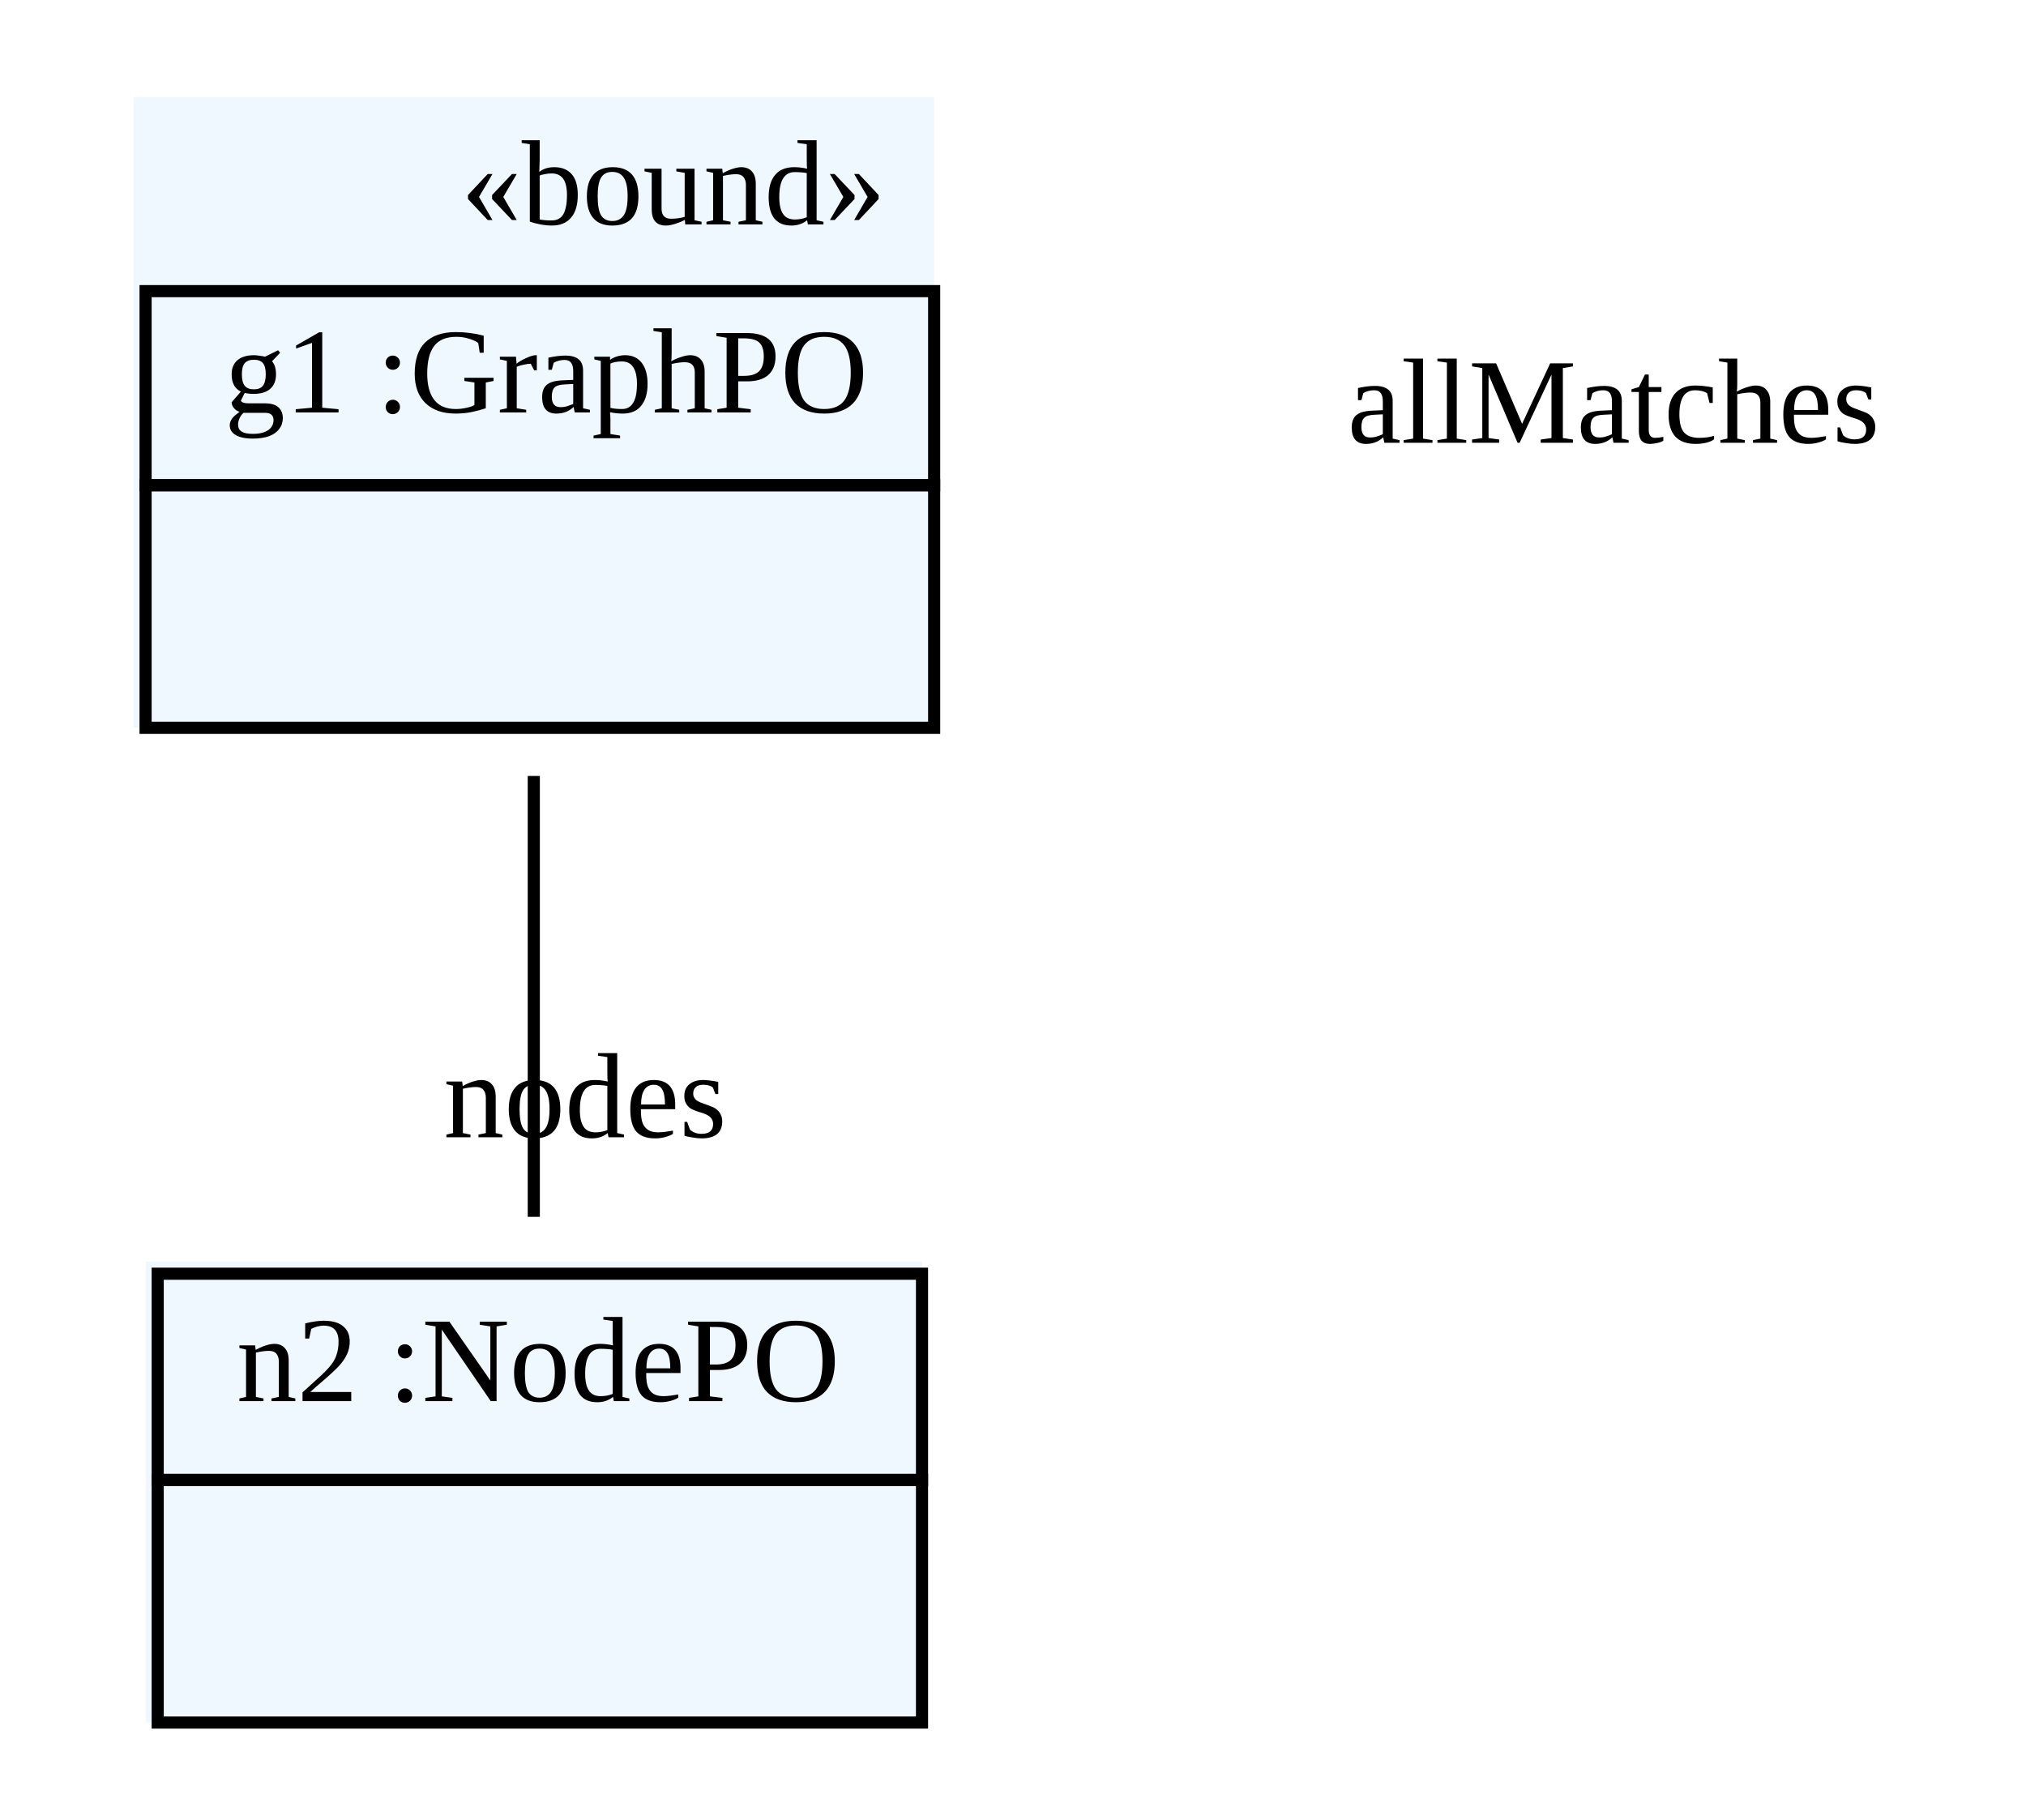
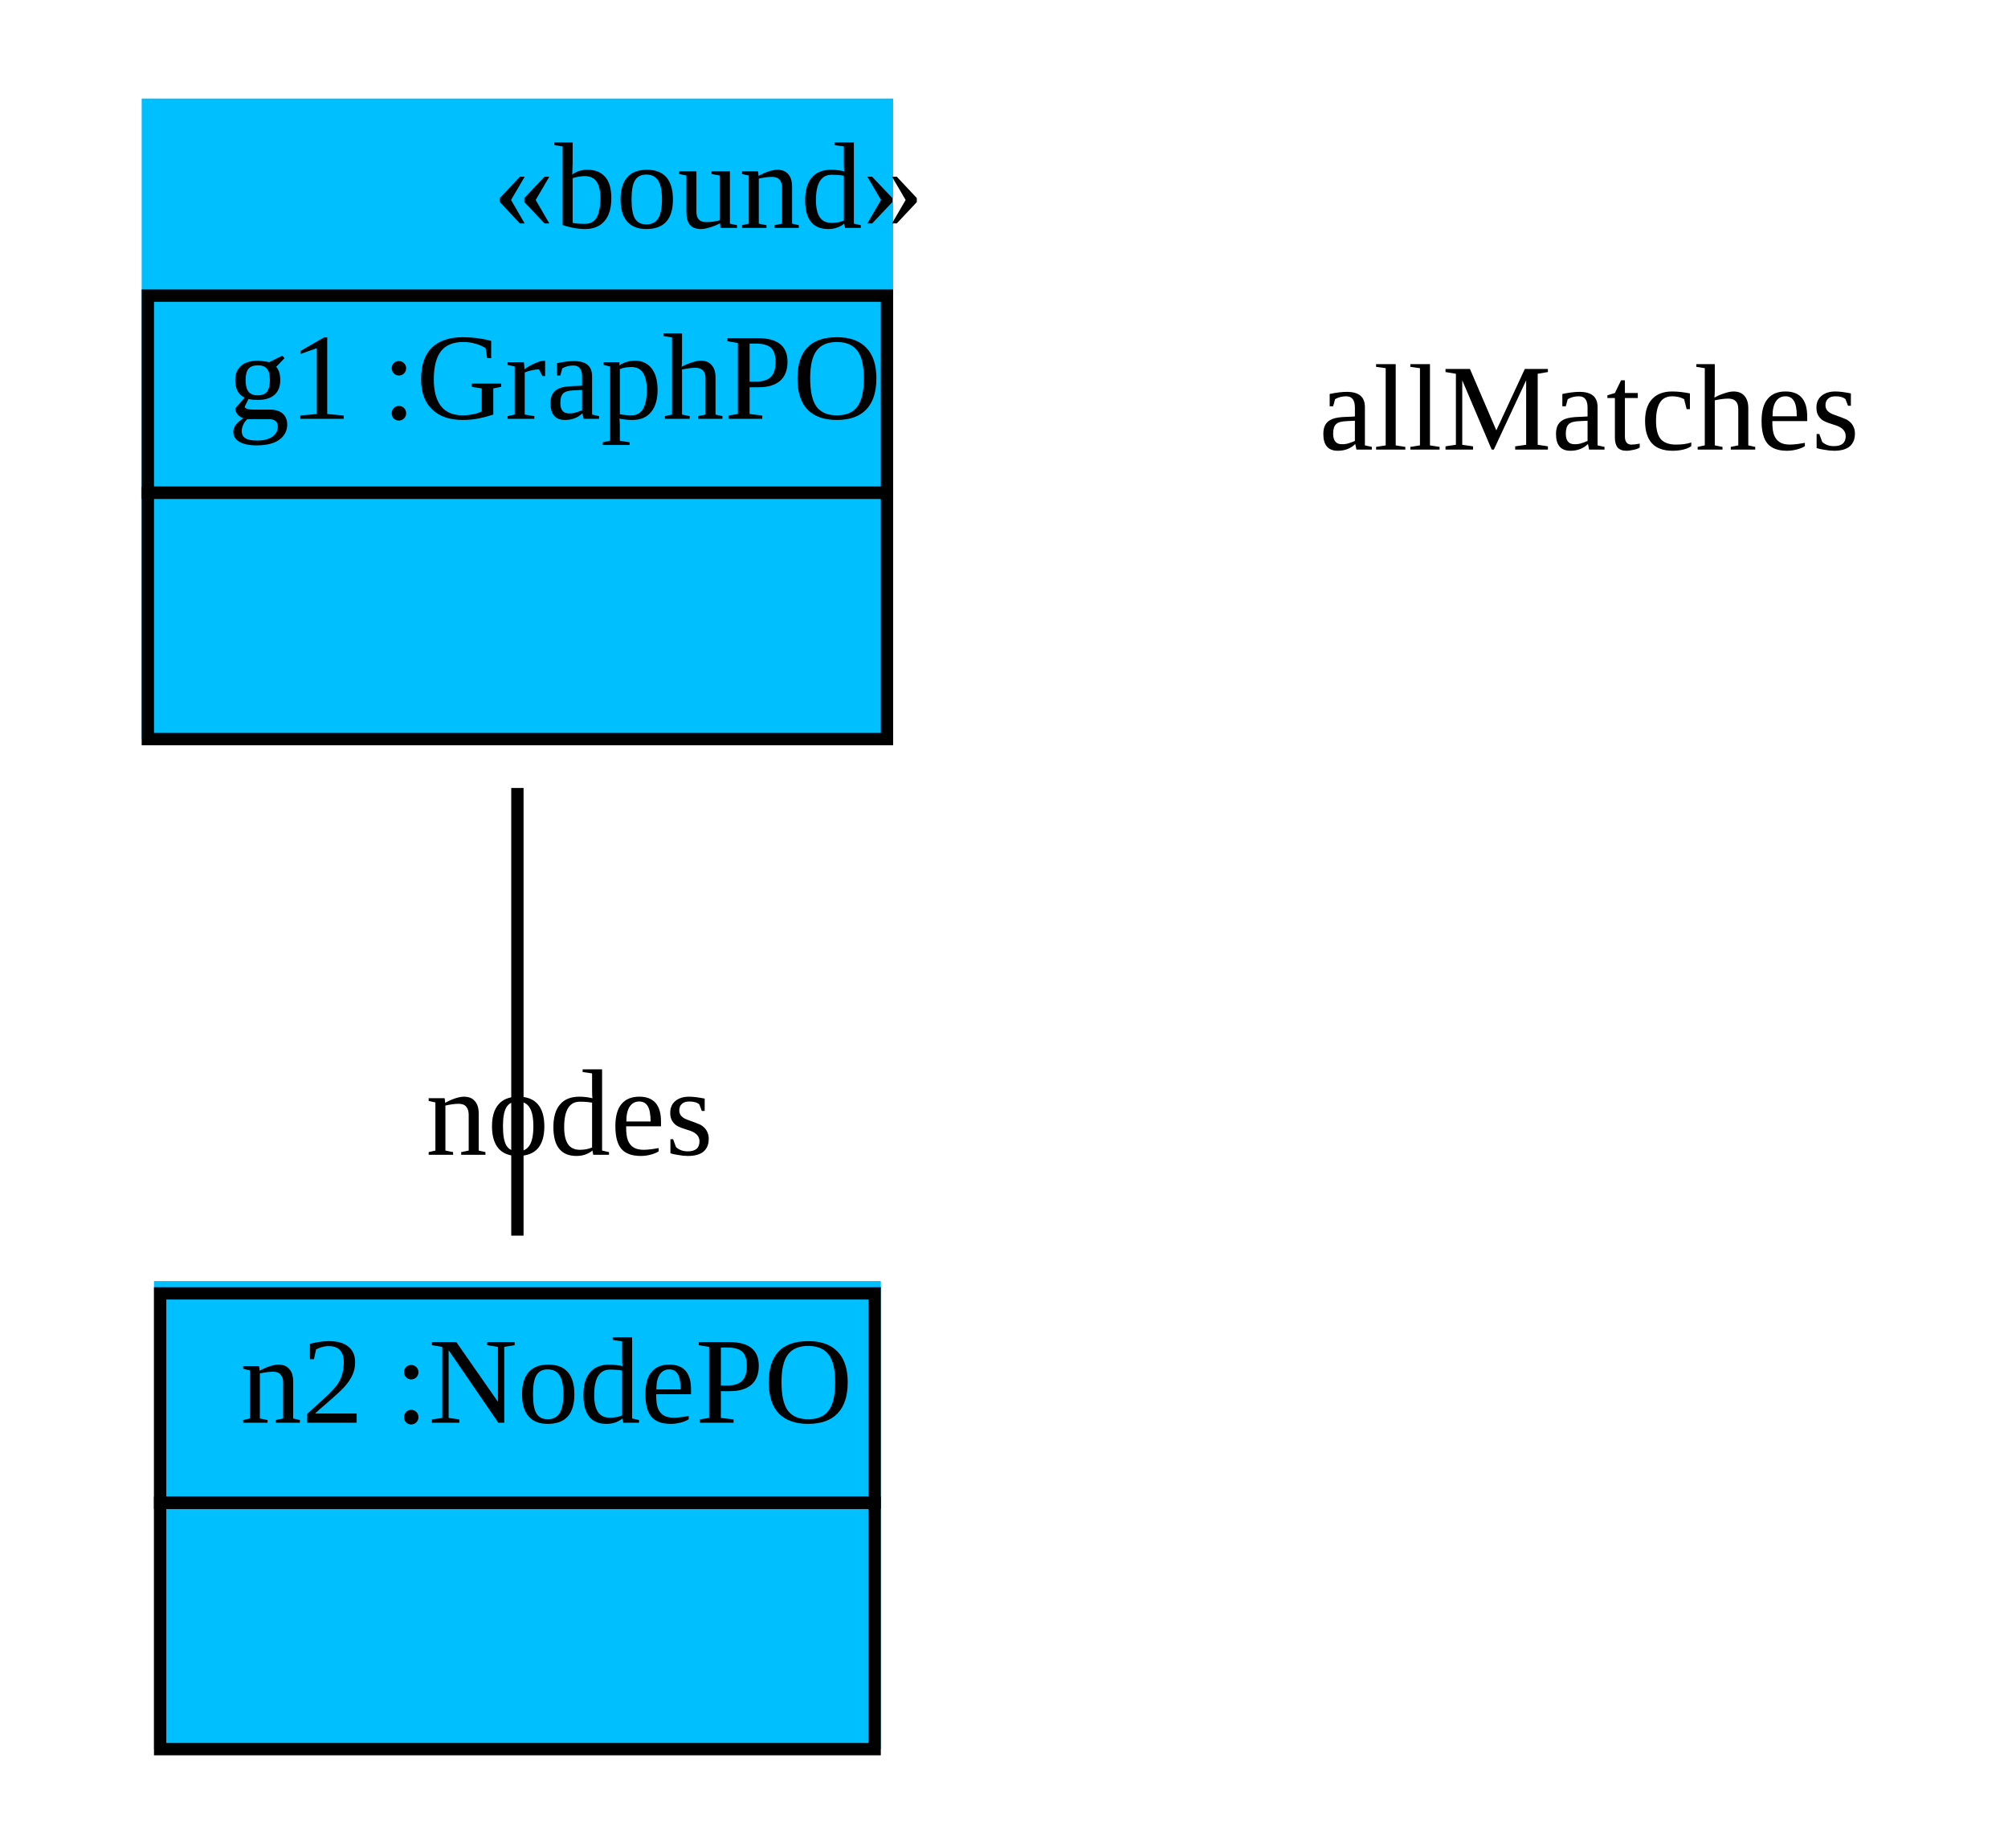
- <svg xmlns="http://www.w3.org/2000/svg" width="167pt" height="150pt" viewBox="0.00 0.00 167.00 150.00">
+ <svg xmlns="http://www.w3.org/2000/svg" width="163pt" height="150pt" viewBox="0.00 0.00 163.00 150.00">
  <g id="graph1" class="graph" transform="scale(1 1) rotate(0) translate(4 146)">
-     <polygon fill="white" stroke="white" points="-4,5 -4,-146 164,-146 164,5 -4,5" />
+     <polygon fill="white" stroke="white" points="-4,5 -4,-146 160,-146 160,5 -4,5" />
    <g id="node1" class="node">
-       <polygon fill="aliceblue" stroke="aliceblue" points="7.5,-86.5 7.5,-137.5 72.5,-137.5 72.5,-86.5 7.5,-86.5" />
-       <text text-anchor="start" x="34" y="-127.5" font-family="Times New Roman,serif" font-size="10.00">«bound»</text>
-       <polygon fill="none" stroke="black" points="8,-106 8,-122 73,-122 73,-106 8,-106" />
+       <polygon fill="deepskyblue" stroke="deepskyblue" points="8,-86.5 8,-137.5 68,-137.5 68,-86.5 8,-86.5" />
+       <text text-anchor="start" x="36" y="-127.5" font-family="Times New Roman,serif" font-size="10.00">«bound»</text>
+       <polygon fill="none" stroke="black" points="8,-106 8,-122 68,-122 68,-106 8,-106" />
      <text text-anchor="start" x="11.5" y="-112" font-family="Times New Roman,serif" font-size="10.00"> </text>
      <text text-anchor="start" x="14.5" y="-112" font-family="Times New Roman,serif" font-size="10.00"> g1 :GraphPO </text>
-       <polygon fill="none" stroke="black" points="8,-86 8,-106 73,-106 73,-86 8,-86" />
-       <text text-anchor="start" x="38" y="-94" font-family="Times New Roman,serif" font-size="10.00">  </text>
+       <polygon fill="none" stroke="black" points="8,-86 8,-106 68,-106 68,-86 8,-86" />
+       <text text-anchor="start" x="35.5" y="-94" font-family="Times New Roman,serif" font-size="10.00">  </text>
    </g>
    <g id="node2" class="node">
-       <polygon fill="aliceblue" stroke="aliceblue" points="8.5,-4.5 8.5,-41.5 71.5,-41.5 71.5,-4.5 8.5,-4.5" />
-       <polygon fill="none" stroke="black" points="9,-24 9,-41 72,-41 72,-24 9,-24" />
+       <polygon fill="deepskyblue" stroke="deepskyblue" points="9,-4.5 9,-41.5 67,-41.5 67,-4.5 9,-4.5" />
+       <polygon fill="none" stroke="black" points="9,-24 9,-41 67,-41 67,-24 9,-24" />
      <text text-anchor="start" x="12.5" y="-30.5" font-family="Times New Roman,serif" font-size="10.00"> </text>
      <text text-anchor="start" x="15.5" y="-30.5" font-family="Times New Roman,serif" font-size="10.00"> n2 :NodePO </text>
-       <polygon fill="none" stroke="black" points="9,-4 9,-24 72,-24 72,-4 9,-4" />
-       <text text-anchor="start" x="38" y="-12" font-family="Times New Roman,serif" font-size="10.00">  </text>
+       <polygon fill="none" stroke="black" points="9,-4 9,-24 67,-24 67,-4 9,-4" />
+       <text text-anchor="start" x="35.5" y="-12" font-family="Times New Roman,serif" font-size="10.00">  </text>
    </g>
    <g id="edge2" class="edge">
-       <path fill="none" stroke="black" d="M40,-82.03C40,-70.167 40,-56.675 40,-45.687" />
-       <text text-anchor="middle" x="44.226" y="-52.25" font-family="Times New Roman,serif" font-size="10.00">nodes</text>
+       <path fill="none" stroke="black" d="M38,-82.03C38,-70.167 38,-56.675 38,-45.687" />
+       <text text-anchor="middle" x="42.226" y="-52.25" font-family="Times New Roman,serif" font-size="10.00">nodes</text>
    </g>
    <g id="node3" class="node">
-       <text text-anchor="middle" x="129" y="-109.5" font-family="Times New Roman,serif" font-size="10.00">allMatches</text>
+       <text text-anchor="middle" x="125" y="-109.5" font-family="Times New Roman,serif" font-size="10.00">allMatches</text>
    </g>
  </g>
</svg>
